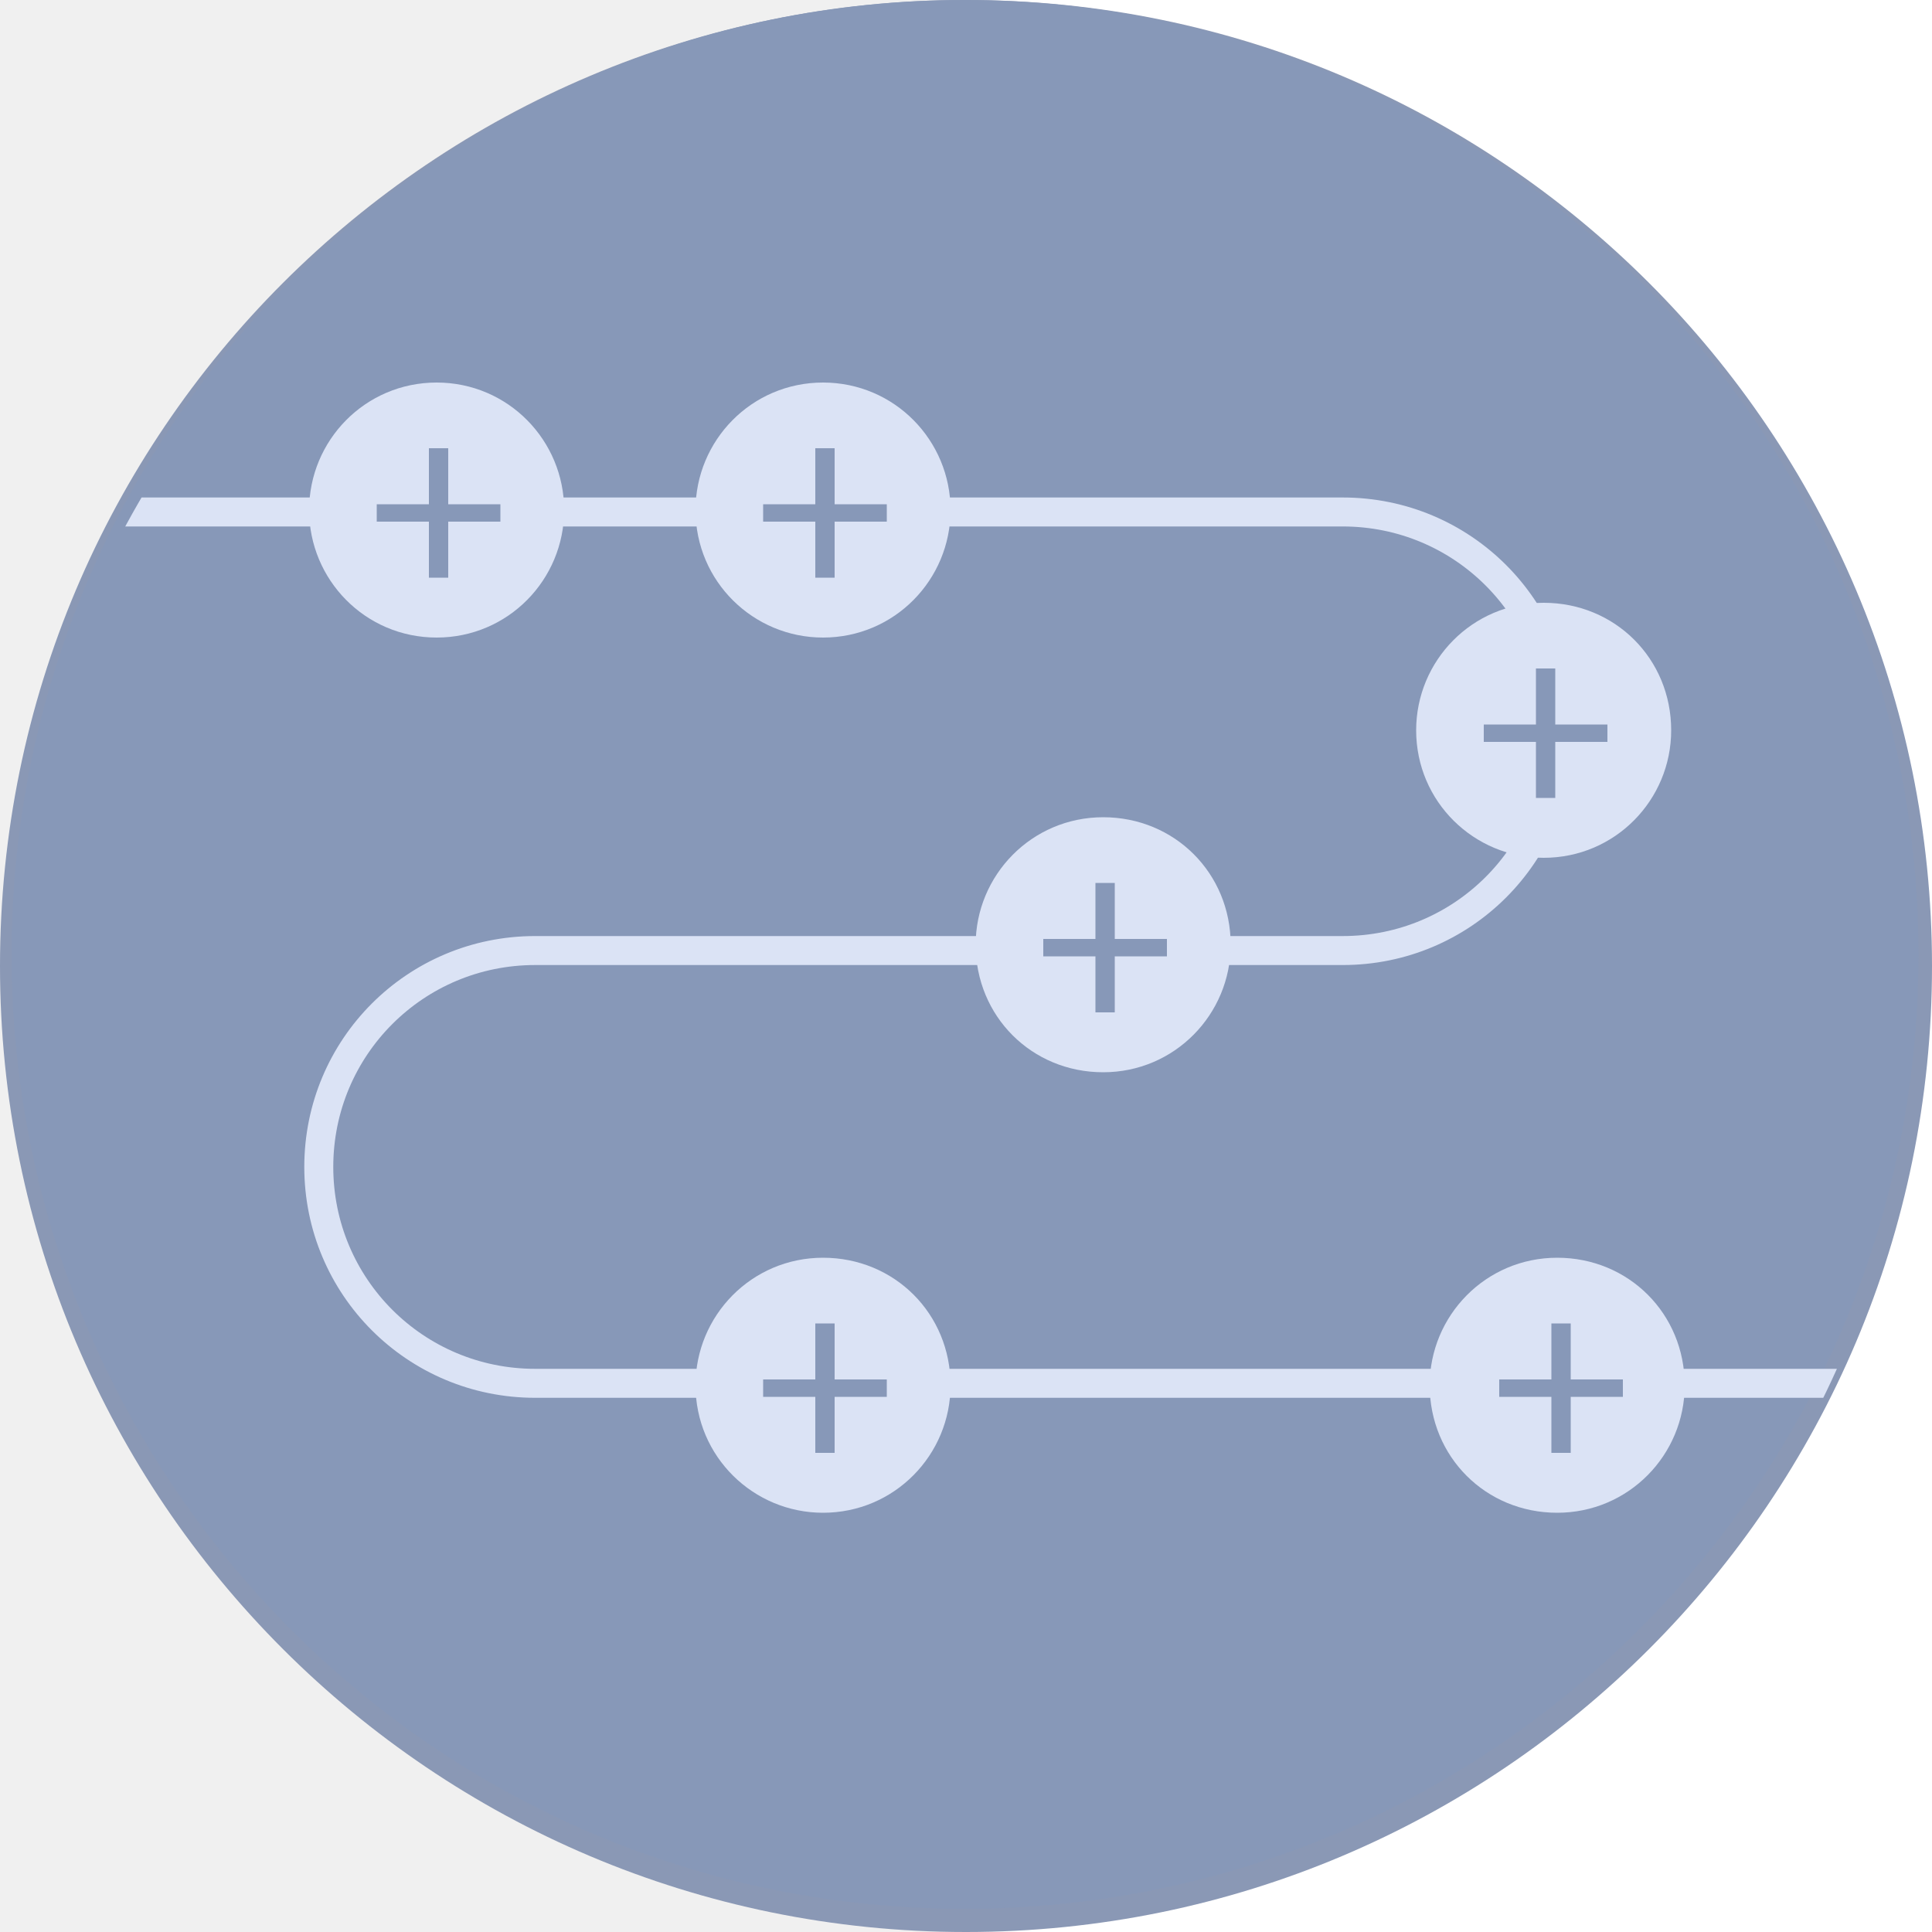
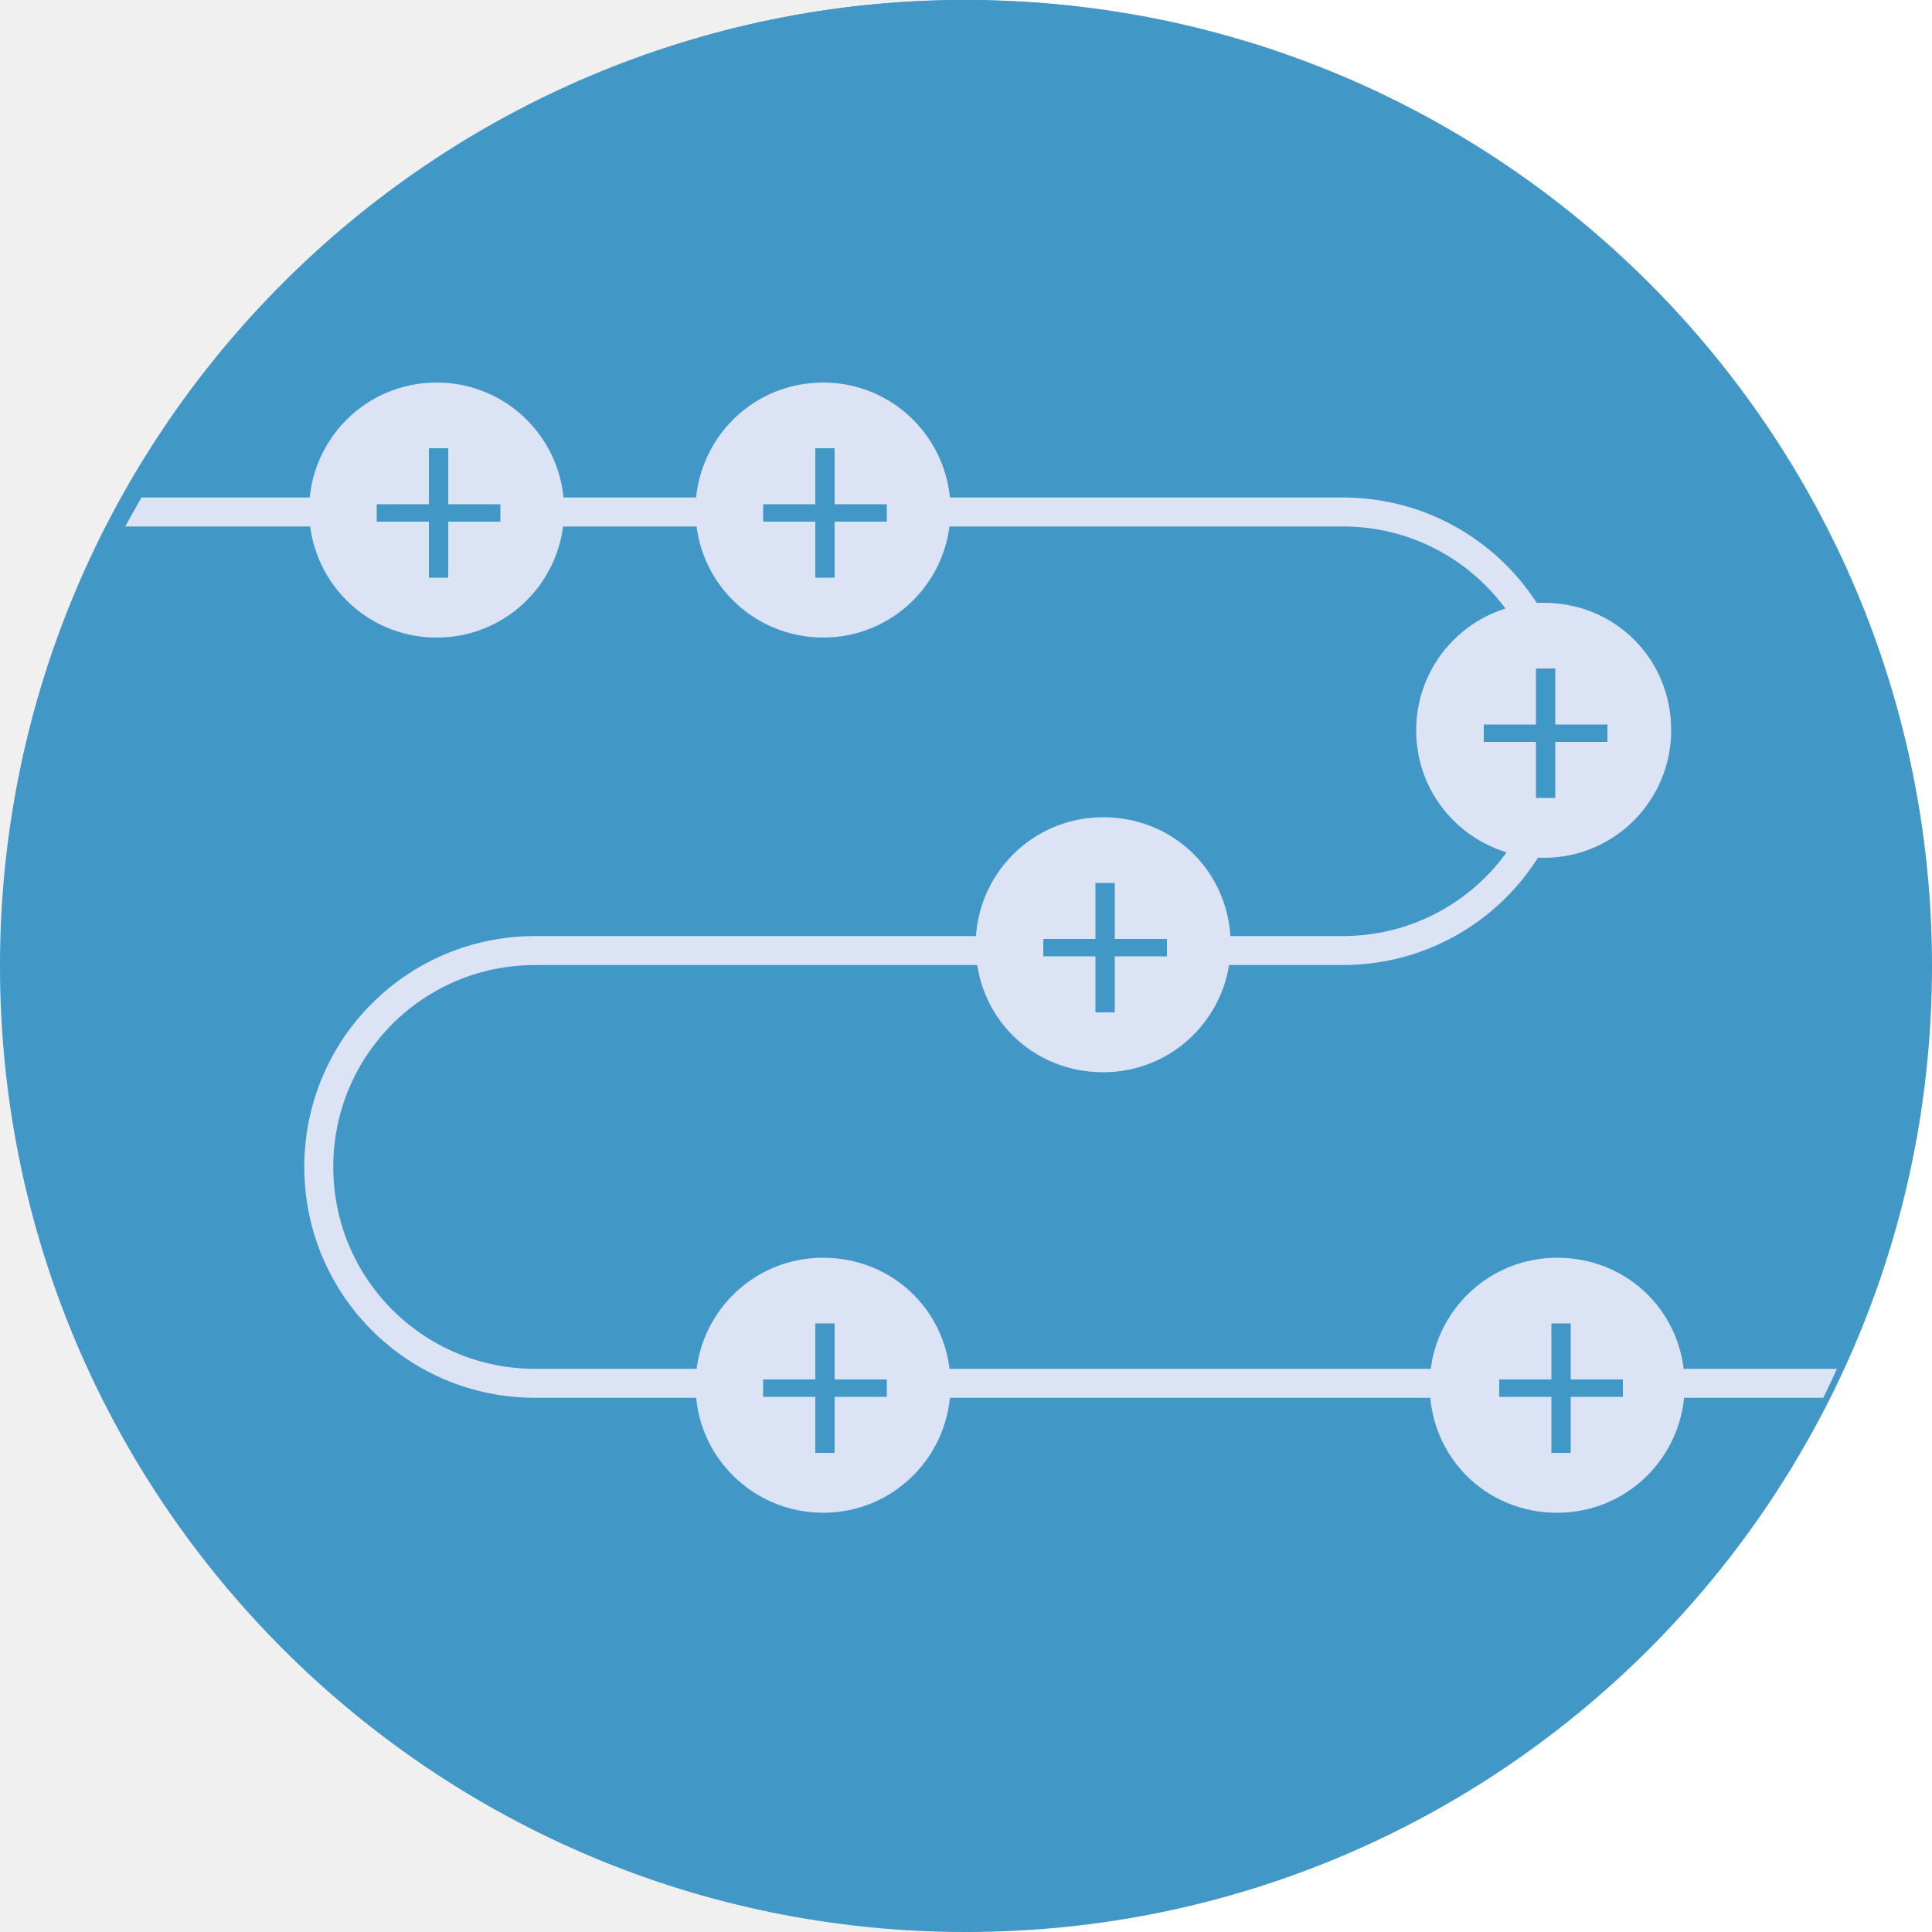
<svg xmlns="http://www.w3.org/2000/svg" xmlns:xlink="http://www.w3.org/1999/xlink" version="1.1" x="0px" y="0px" viewBox="0 0 100 100" style="enable-background:new 0 0 100 100;" xml:space="preserve">
  <style type="text/css">
	.st0{fill:#FFFFFF;}
- 	.st1{fill:#8A98B5;}
- 	.st2{fill:#8798B8;}
+ 	.st1{fill:#4197C6;}
+ 	.st2{fill:#4197C6;}
	.st3{clip-path:url(#SVGID_2_);fill:none;stroke:#DBE3F5;stroke-width:1.5;stroke-miterlimit:10;}
	.st4{clip-path:url(#SVGID_2_);fill:#DBE3F5;}
	.st5{clip-path:url(#SVGID_2_);}
</style>
  <g id="Layer_1">
    <rect x="50" class="st0" width="50" height="100" />
    <g>
      <circle class="st1" cx="50" cy="50" r="50" />
    </g>
  </g>
  <g id="Layer_2">
    <path id="Timeline_Background" class="st2" d="M99.3,49.4c0,27.3-22.1,49.4-49.4,49.4S0.6,76.6,0.6,49.4S22.7,0,49.9,0   S99.3,22.1,99.3,49.4" />
    <g id="Timeline_Group">
      <defs>
        <path id="SVGID_1_" d="M0.6,50.6c0,27.3,22.1,49.4,49.4,49.4c27.3,0,49.4-22.1,49.4-49.4c0-27.3-22.1-49.4-49.4-49.4     C22.7,1.3,0.6,23.4,0.6,50.6" />
      </defs>
      <clipPath id="SVGID_2_">
        <use xlink:href="#SVGID_1_" style="overflow:visible;" />
      </clipPath>
      <path class="st3" d="M-16.2,26.5h85.7c6.2,0,11.2,5,11.2,11.2V38c0,6.2-5,11.2-11.2,11.2H27.7c-6.2,0-11.2,5-11.2,11.2    c0,6.2,5,11.2,11.2,11.2h80.9" />
      <path class="st4" d="M29.2,26.4c0,3.6-2.9,6.6-6.6,6.6S16,30,16,26.4c0-3.6,2.9-6.6,6.6-6.6S29.2,22.8,29.2,26.4" />
      <g class="st5">
        <g>
          <path class="st2" d="M22.2,27h-2.7v-0.9h2.7v-2.9h1v2.9h2.7V27h-2.7v2.9h-1V27z" />
        </g>
      </g>
      <path class="st4" d="M49.2,26.4c0,3.6-2.9,6.6-6.6,6.6c-3.6,0-6.6-2.9-6.6-6.6c0-3.6,2.9-6.6,6.6-6.6    C46.3,19.8,49.2,22.8,49.2,26.4" />
      <g class="st5">
        <g>
          <path class="st2" d="M42.2,27h-2.7v-0.9h2.7v-2.9h1v2.9h2.7V27h-2.7v2.9h-1V27z" />
        </g>
      </g>
      <path class="st4" d="M86.5,37.8c0,3.6-2.9,6.6-6.6,6.6c-3.6,0-6.6-2.9-6.6-6.6c0-3.6,2.9-6.6,6.6-6.6    C83.6,31.2,86.5,34.1,86.5,37.8" />
      <g class="st5">
        <g>
          <path class="st2" d="M79.5,38.4h-2.7v-0.9h2.7v-2.9h1v2.9h2.7v0.9h-2.7v2.9h-1V38.4z" />
        </g>
      </g>
      <path class="st4" d="M63.7,48.9c0,3.6-2.9,6.6-6.6,6.6s-6.6-2.9-6.6-6.6c0-3.6,2.9-6.6,6.6-6.6S63.7,45.2,63.7,48.9" />
      <g class="st5">
        <g>
          <path class="st2" d="M56.7,49.5H54v-0.9h2.7v-2.9h1v2.9h2.7v0.9h-2.7v2.9h-1V49.5z" />
        </g>
      </g>
      <path class="st4" d="M49.2,71.7c0,3.6-2.9,6.6-6.6,6.6c-3.6,0-6.6-2.9-6.6-6.6c0-3.6,2.9-6.6,6.6-6.6C46.3,65.1,49.2,68,49.2,71.7    " />
      <g class="st5">
        <g>
          <path class="st2" d="M42.2,72.3h-2.7v-0.9h2.7v-2.9h1v2.9h2.7v0.9h-2.7v2.9h-1V72.3z" />
        </g>
      </g>
      <path class="st4" d="M87.2,71.7c0,3.6-2.9,6.6-6.6,6.6s-6.6-2.9-6.6-6.6c0-3.6,2.9-6.6,6.6-6.6S87.2,68,87.2,71.7" />
      <g class="st5">
        <g>
          <path class="st2" d="M80.3,72.3h-2.7v-0.9h2.7v-2.9h1v2.9h2.7v0.9h-2.7v2.9h-1V72.3z" />
        </g>
      </g>
    </g>
  </g>
</svg>
